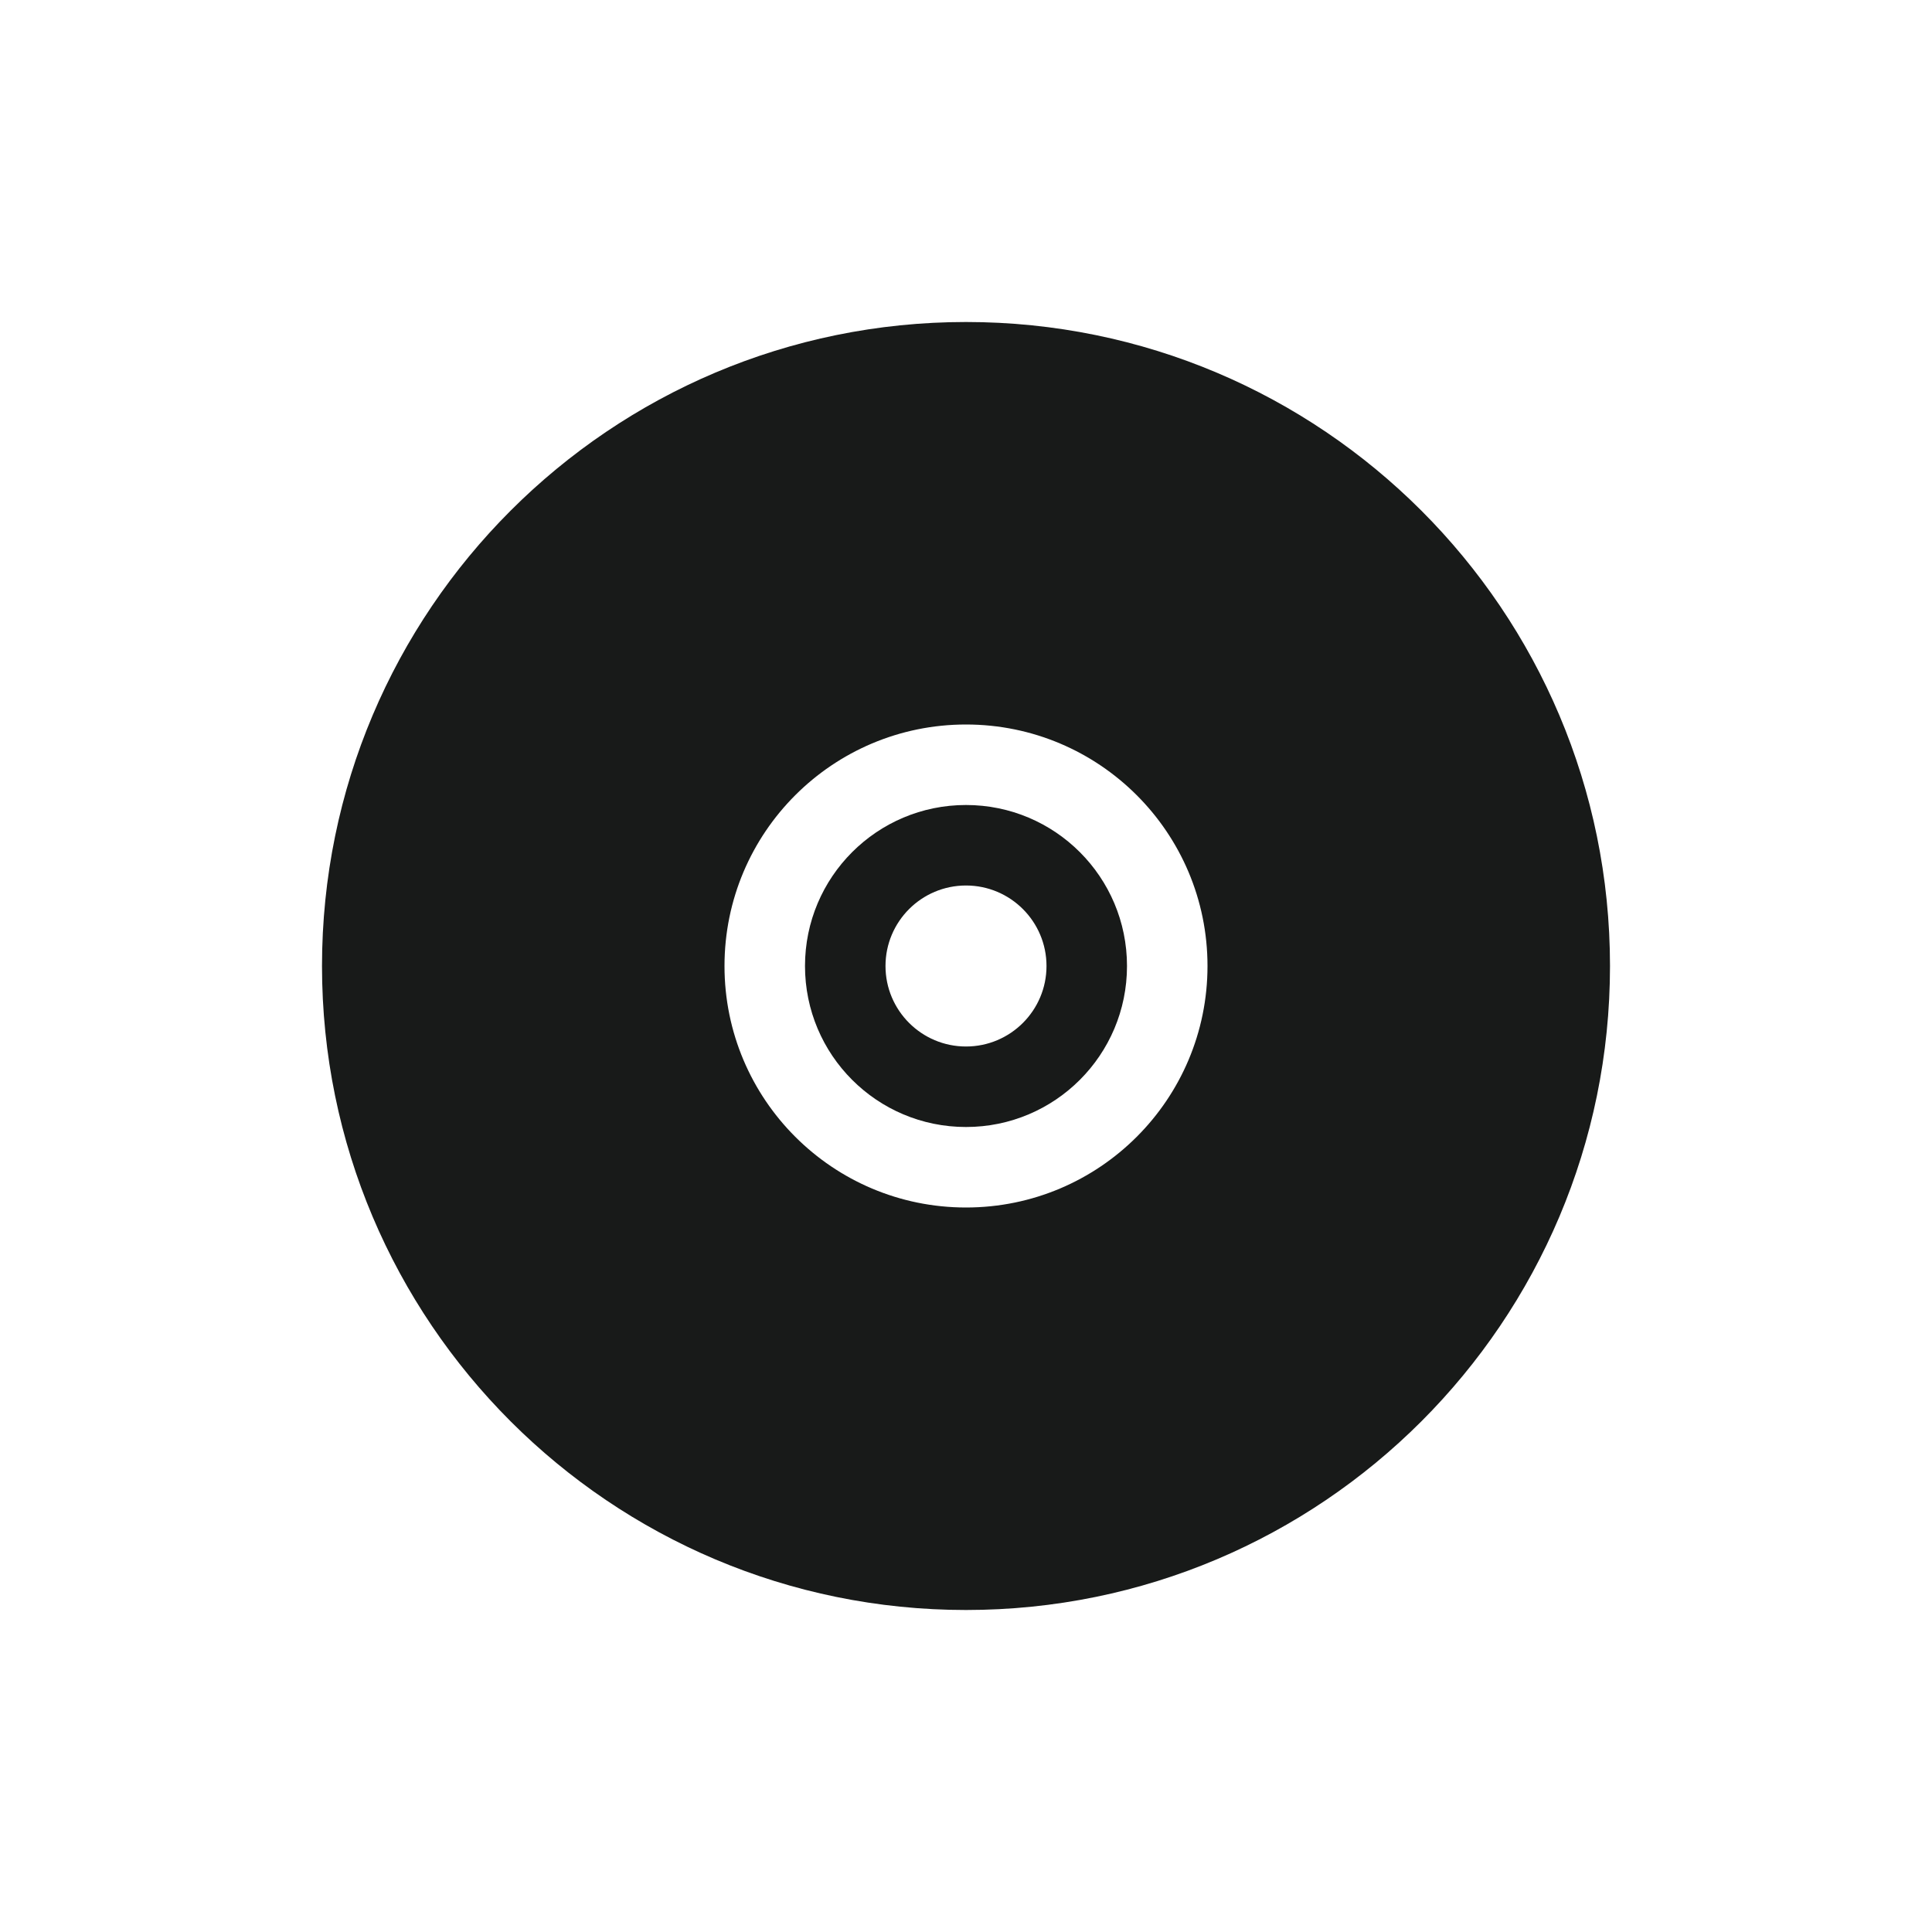
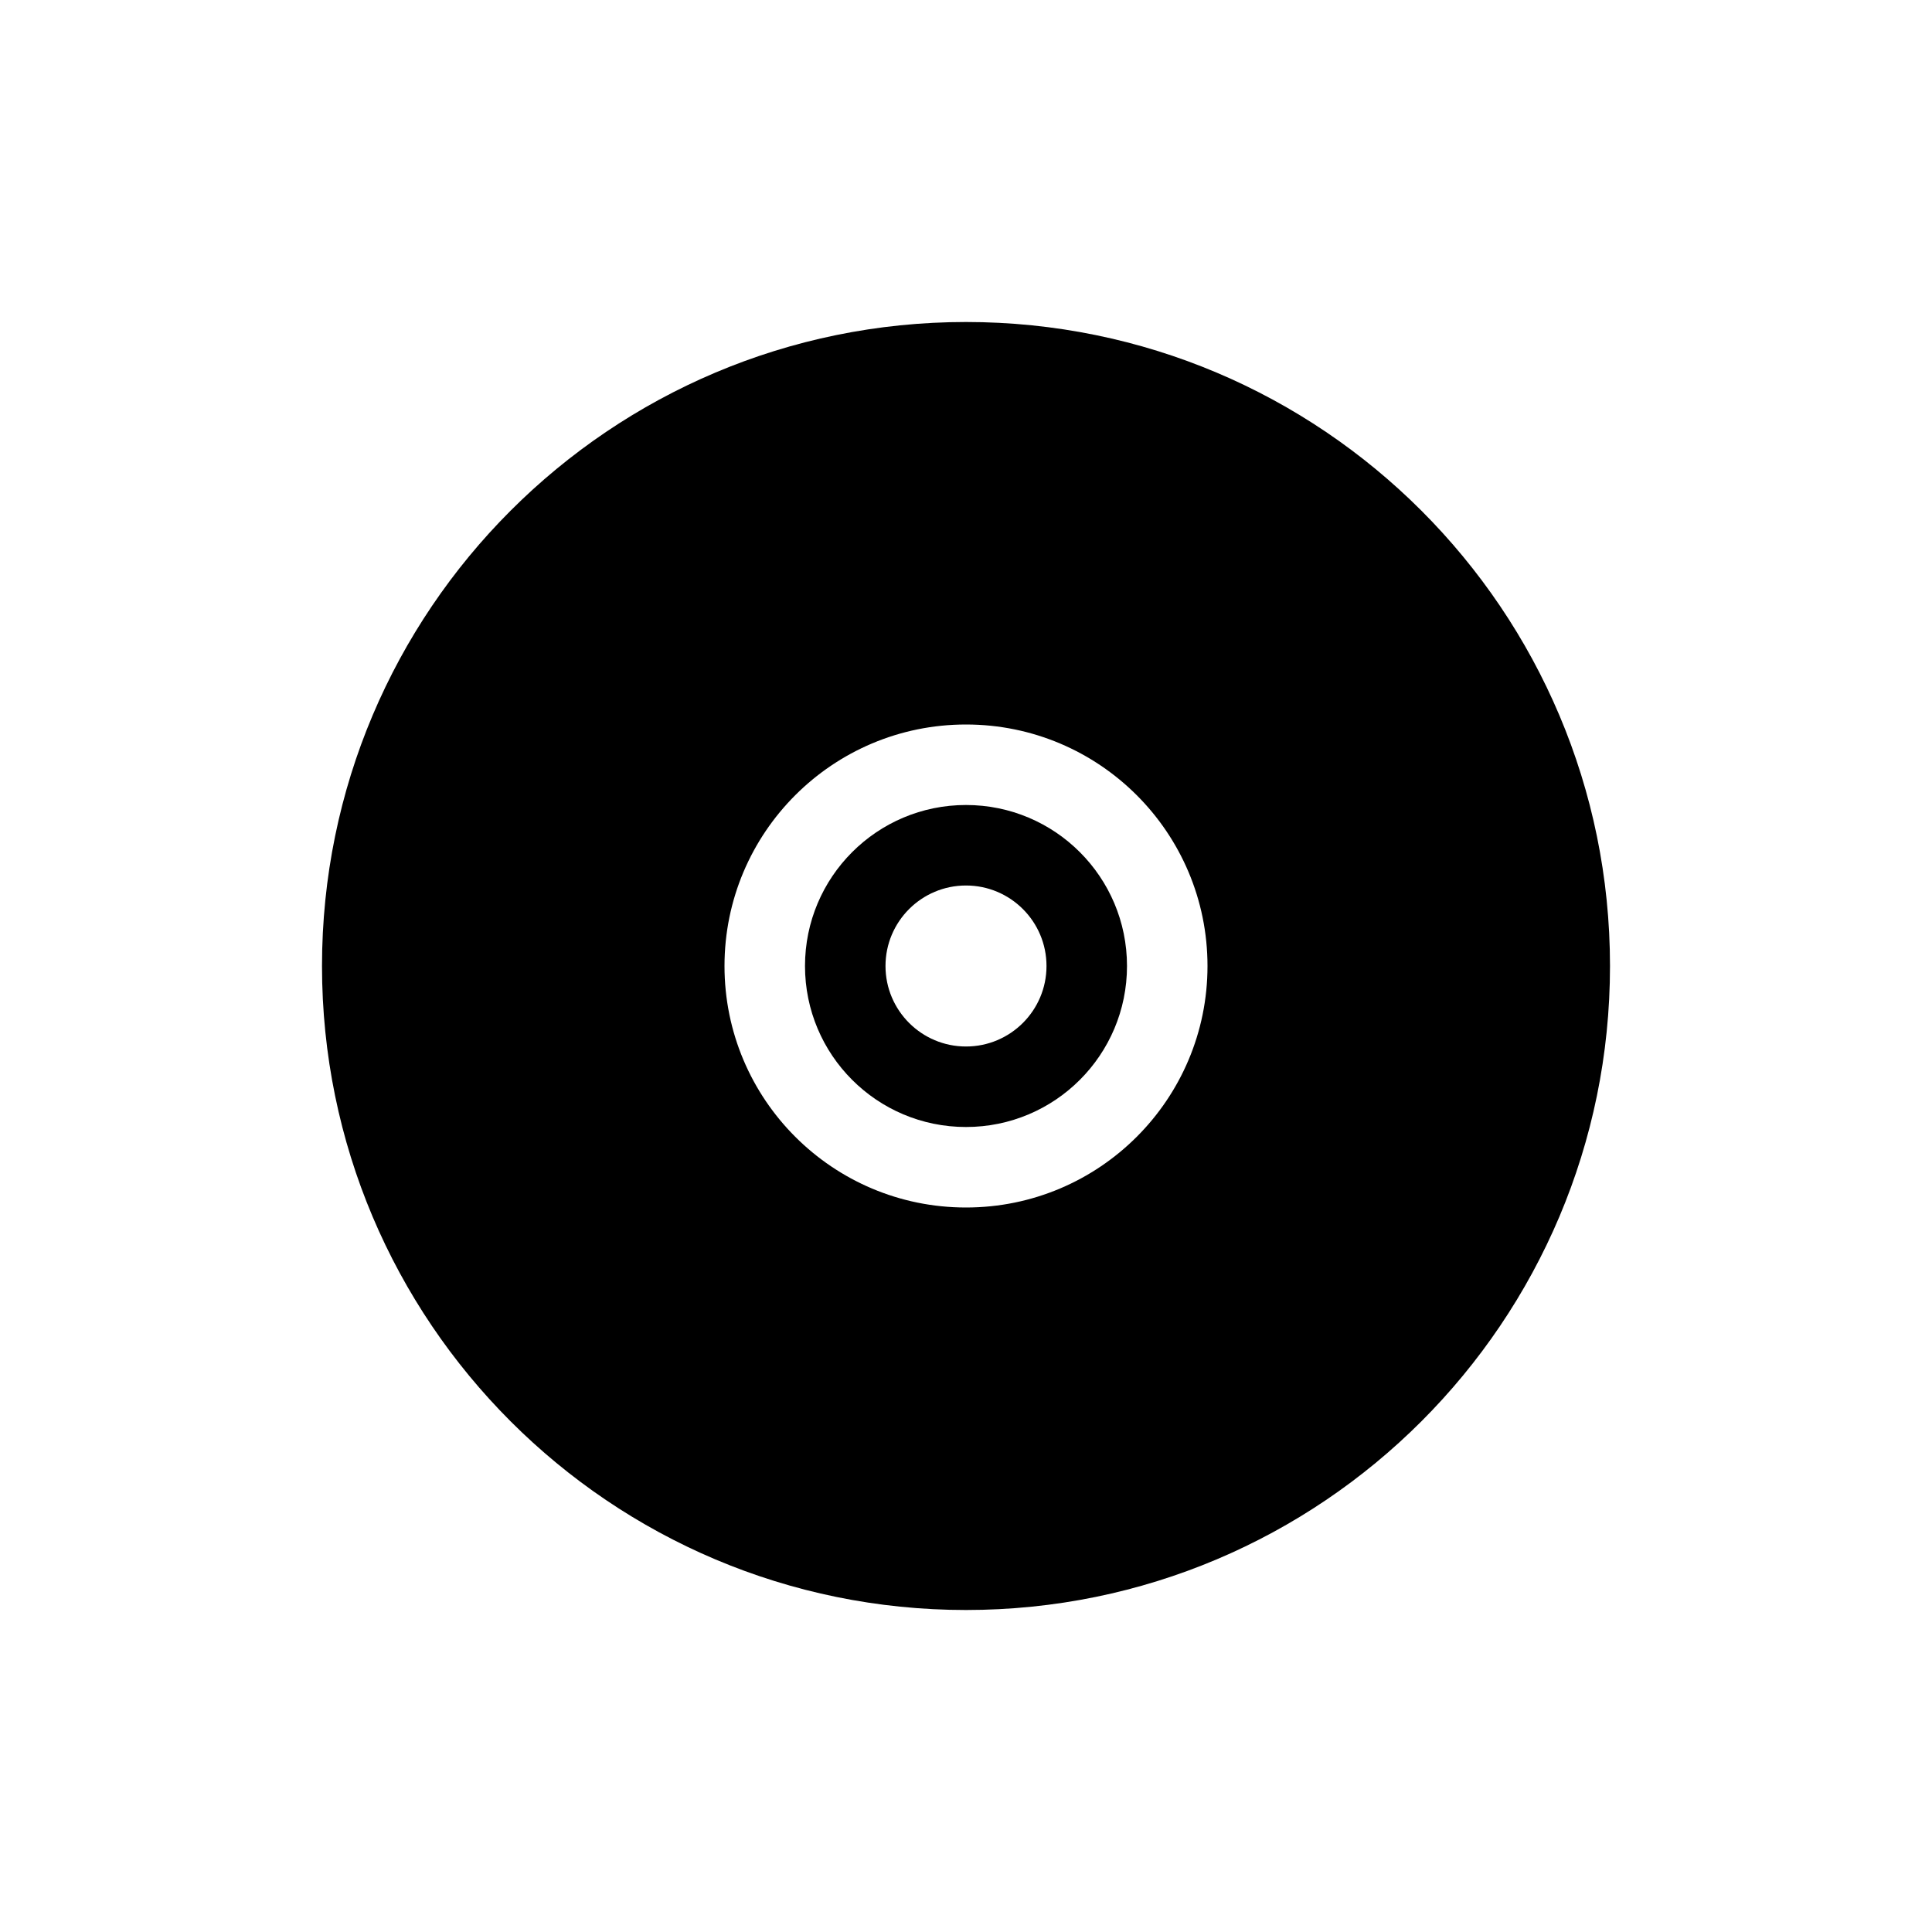
<svg xmlns="http://www.w3.org/2000/svg" width="24" height="24" id="svg3019" version="1.1">
  <defs id="defs3021" />
  <g id="layer1" transform="translate(0,8)">
-     <path style="fill:#181a19;fill-opacity:1;stroke:none" d="m 12,-4 c -4.418,0 -8,3.582 -8,8 0,4.418 3.582,8 8,8 4.418,0 8,-3.582 8,-8 0,-4.418 -3.582,-8 -8,-8 z m 0,5 c 1.657,0 3,1.343 3,3 0,1.657 -1.343,3 -3,3 C 10.343,7 9,5.657 9,4 9,2.343 10.343,1 12,1 z" id="path3153" />
-     <path style="fill:#181a19;fill-opacity:1;stroke:none" d="m 12,2 c -1.105,0 -2,0.895 -2,2 0,1.105 0.895,2 2,2 1.105,0 2,-0.895 2,-2 0,-1.105 -0.895,-2 -2,-2 z m 0,1 c 0.552,0 1,0.448 1,1 0,0.552 -0.448,1 -1,1 -0.552,0 -1,-0.448 -1,-1 0,-0.552 0.448,-1 1,-1 z" id="path3050" />
+     <path style="fill:#000000;fill-opacity:1;stroke:none" d="m 12,-4 c -4.418,0 -8,3.582 -8,8 0,4.418 3.582,8 8,8 4.418,0 8,-3.582 8,-8 0,-4.418 -3.582,-8 -8,-8 z m 0,5 c 1.657,0 3,1.343 3,3 0,1.657 -1.343,3 -3,3 C 10.343,7 9,5.657 9,4 9,2.343 10.343,1 12,1 z" id="path3153" />
+     <path style="fill:#000000;fill-opacity:1;stroke:none" d="m 12,2 c -1.105,0 -2,0.895 -2,2 0,1.105 0.895,2 2,2 1.105,0 2,-0.895 2,-2 0,-1.105 -0.895,-2 -2,-2 z m 0,1 c 0.552,0 1,0.448 1,1 0,0.552 -0.448,1 -1,1 -0.552,0 -1,-0.448 -1,-1 0,-0.552 0.448,-1 1,-1 z" id="path3050" />
  </g>
</svg>
